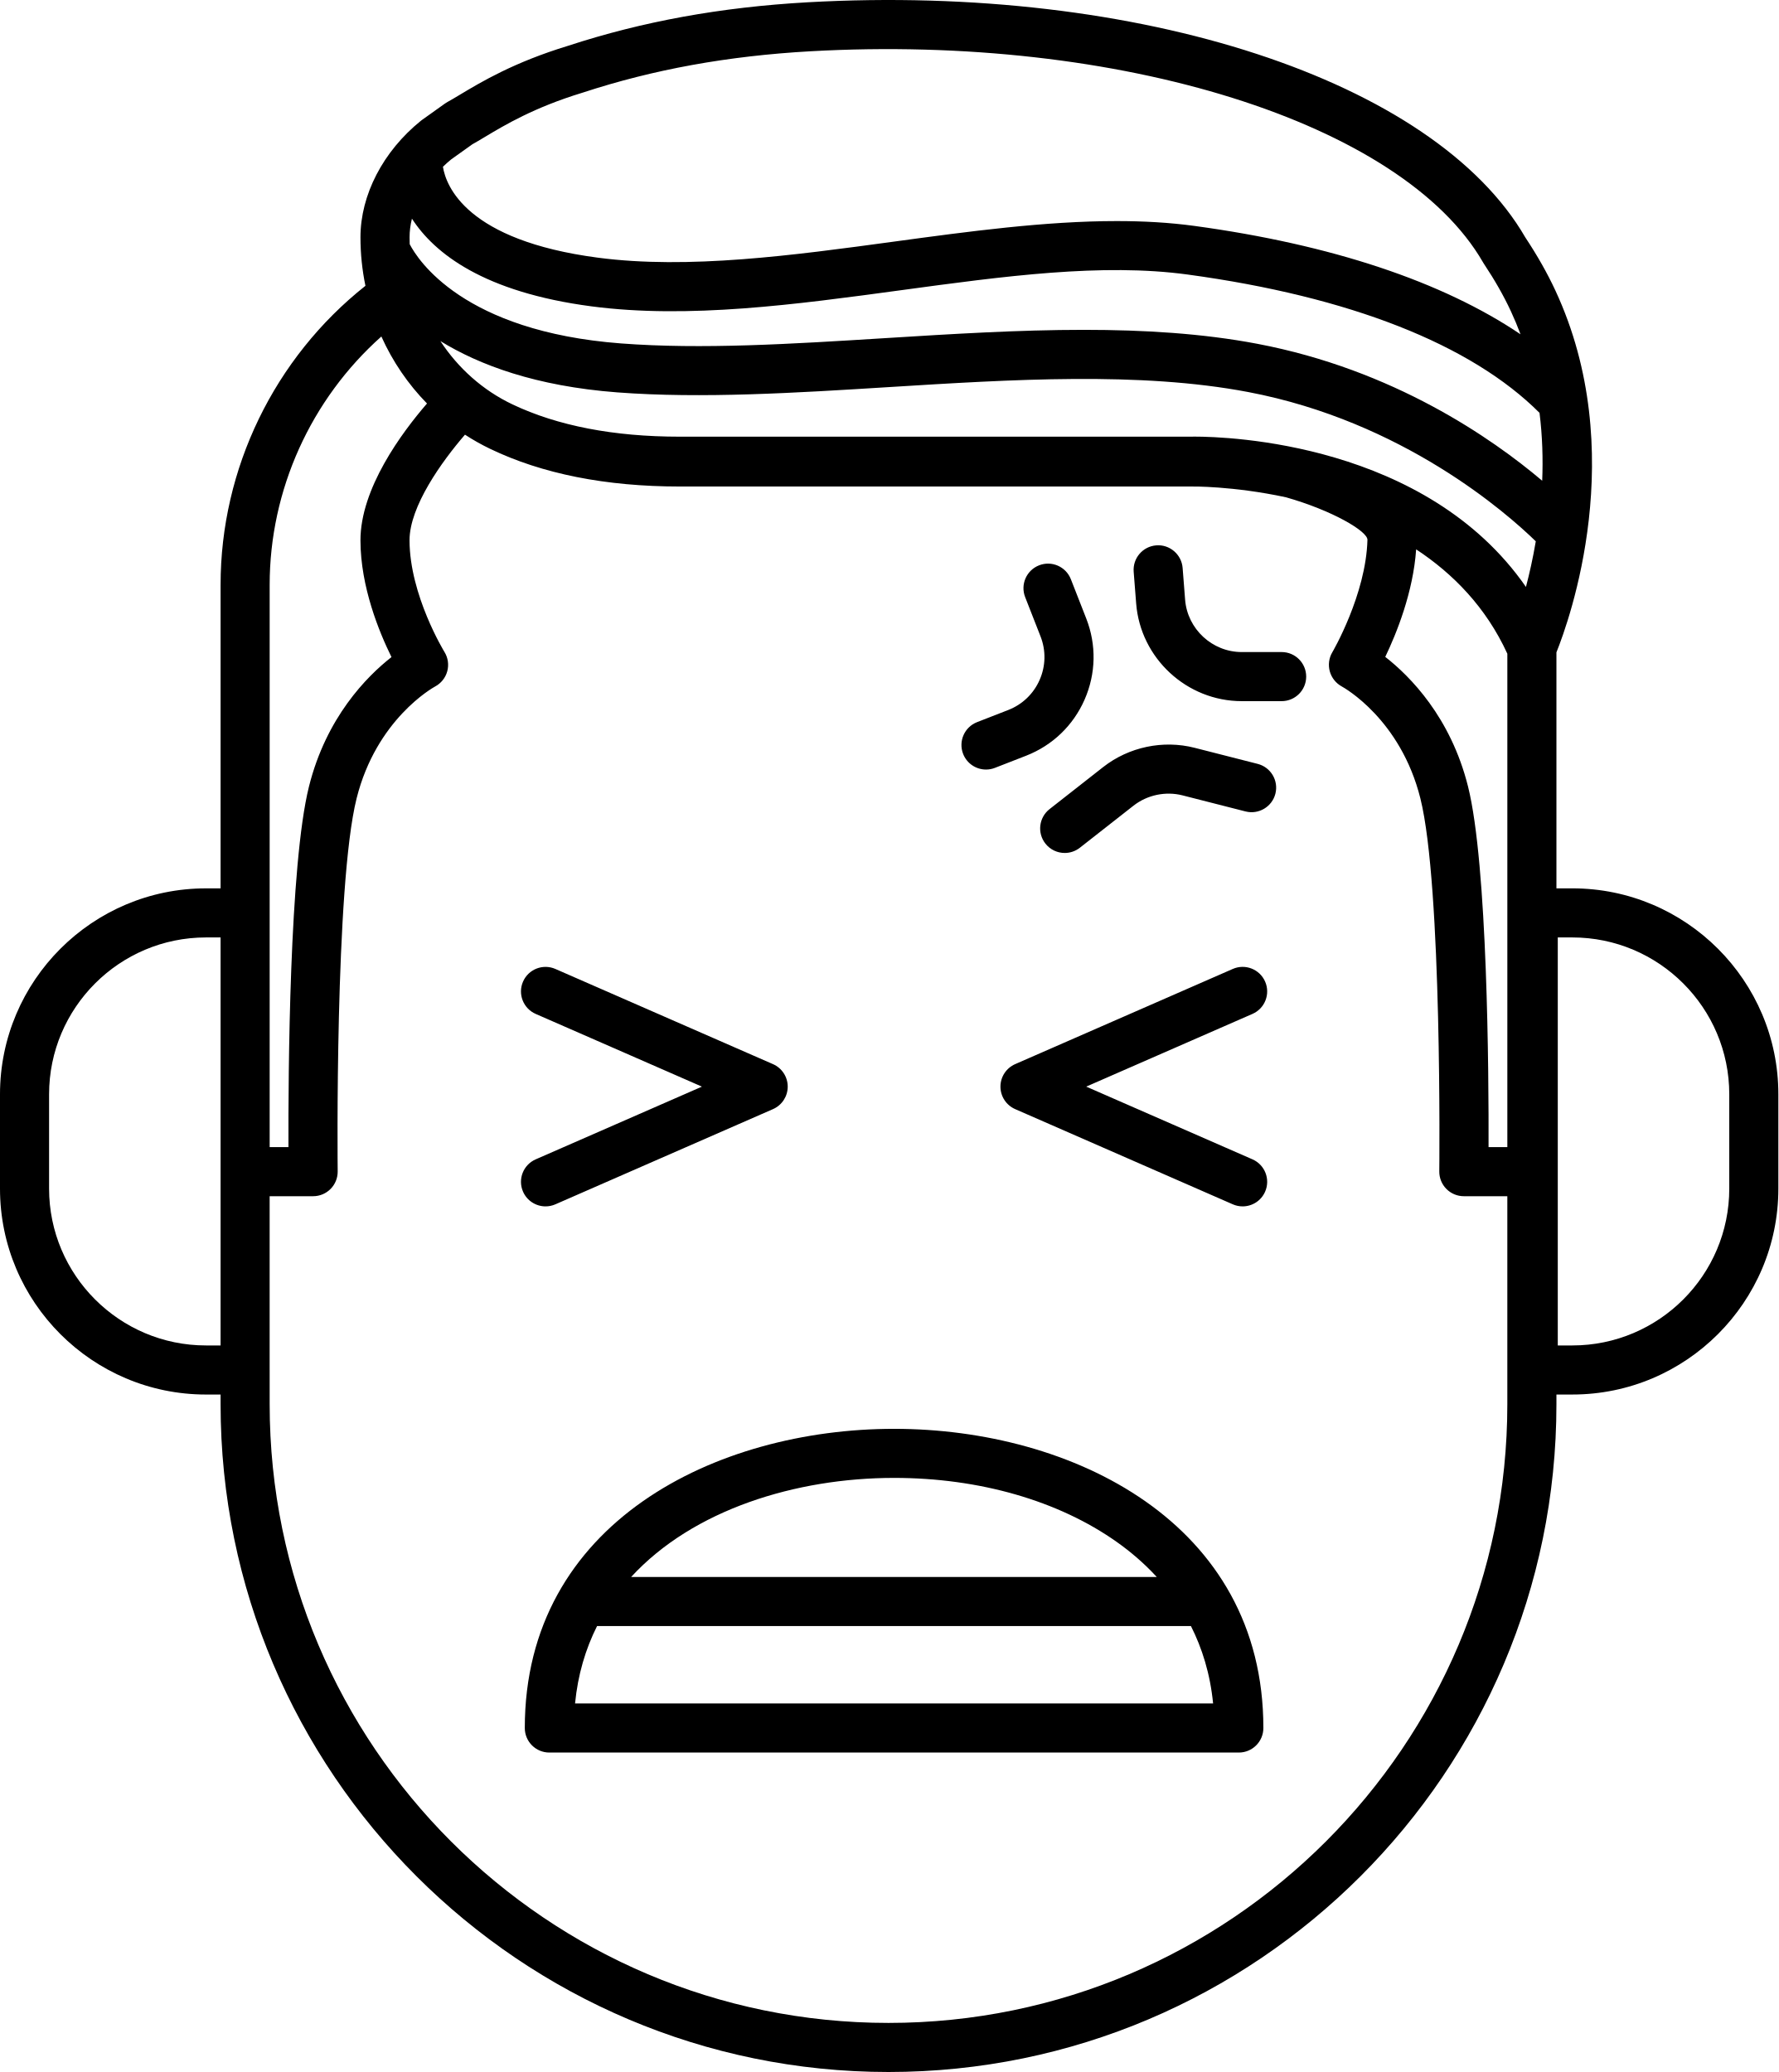
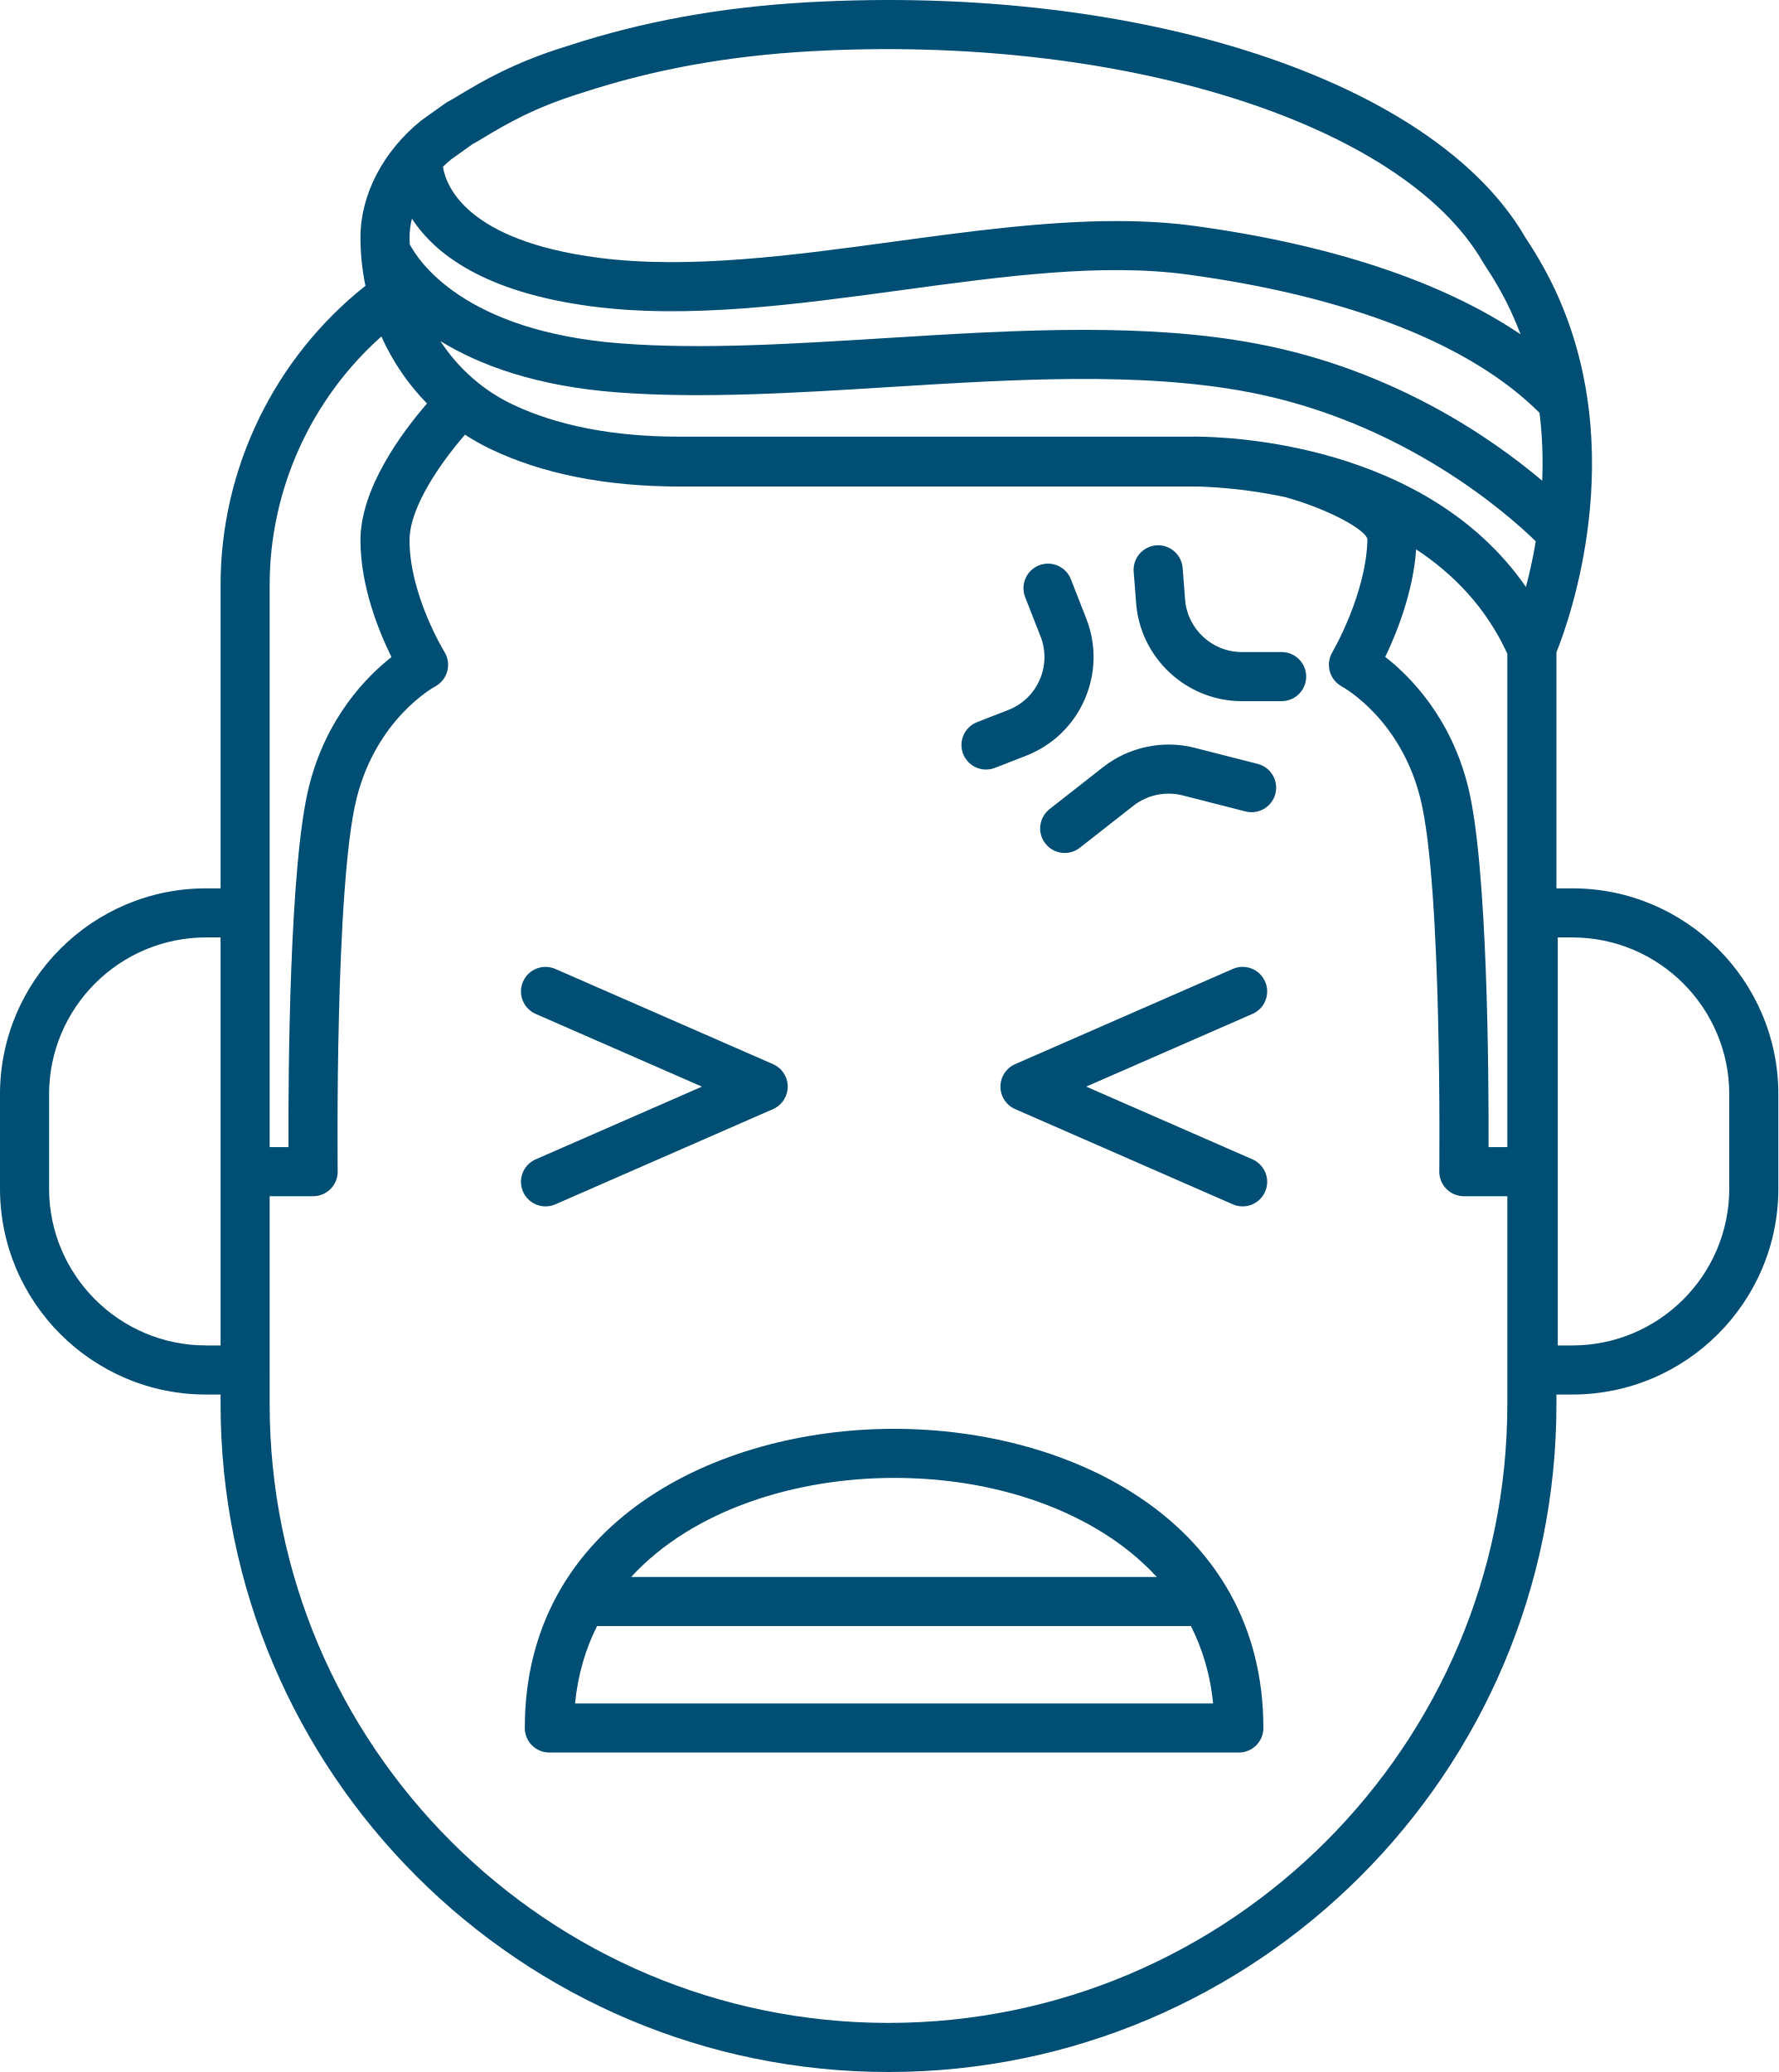
- <svg xmlns="http://www.w3.org/2000/svg" version="1.1" id="Capa_1" x="0px" y="0px" viewBox="0 0 181.124 211.078" style="enable-background:new 0 0 181.124 211.078;" xml:space="preserve">
+ <svg xmlns="http://www.w3.org/2000/svg" version="1.1" id="Capa_1" x="0px" y="0px" viewBox="0 0 181.124 211.078" style="enable-background:new 0 0 181.124 211.078;  fill: #004e73" xml:space="preserve">
  <path d="M90.494,211.078c-37.511,0-68.028-30.517-68.028-68.027v-0.988h-1.487C9.411,142.063,0,132.652,0,121.084v-9.606  C0,99.91,9.411,90.499,20.979,90.499h1.487V59.581c0-11.853,5.485-23.12,14.753-30.465c-0.332-1.606-0.506-3.262-0.506-4.943  c0-4.319,2.3-8.756,6.152-11.868c0.039-0.031,0.078-0.061,0.119-0.09l2.334-1.666c0.083-0.059,0.169-0.113,0.259-0.162  c0.364-0.198,0.776-0.446,1.249-0.729c2.198-1.319,5.521-3.312,11.014-4.987c7.603-2.491,15.589-3.942,24.416-4.438  c33.802-1.896,63.835,7.951,73.095,23.951c1.237,1.868,2.24,3.64,3.064,5.413c7.617,16.383,1.424,33.58,0.106,36.859v24.042h1.624  c11.567,0,20.979,9.411,20.979,20.979v9.606c0,11.568-9.411,20.979-20.979,20.979h-1.624v0.988  C158.521,180.561,128.005,211.078,90.494,211.078z M27.465,139.563v3.488c0,34.753,28.274,63.027,63.027,63.027  c34.754,0,63.028-28.274,63.028-63.027V121.86h-4.43c-0.668,0-1.309-0.267-1.777-0.742c-0.47-0.475-0.73-1.118-0.723-1.786  c0.004-0.29,0.304-29.082-1.926-37.997c-2.013-8.055-7.762-11.271-8.006-11.405c-0.596-0.325-1.04-0.882-1.22-1.536  c-0.18-0.655-0.092-1.358,0.254-1.941c0.033-0.055,3.432-5.876,3.581-11.458c0.023-0.87-3.563-2.989-8.304-4.338  c-5.415-1.159-9.584-1.1-9.683-1.095c-0.02,0-0.041,0-0.061,0h-52c-7.521,0-14.019-1.292-19.313-3.842  c-0.886-0.426-1.738-0.908-2.554-1.439c-2.335,2.7-5.657,7.304-5.648,10.775c0.014,5.563,3.521,11.301,3.557,11.358  c0.363,0.588,0.467,1.301,0.286,1.969c-0.182,0.667-0.631,1.23-1.242,1.554c-0.23,0.126-5.979,3.343-7.992,11.398  c-2.23,8.917-1.93,37.707-1.926,37.997c0.008,0.668-0.253,1.311-0.723,1.786c-0.469,0.475-1.109,0.742-1.777,0.742h-4.43v17.703  H27.465z M158.658,137.063h1.487c8.811,0,15.979-7.168,15.979-15.979v-9.606c0-8.811-7.168-15.979-15.979-15.979h-1.487V137.063z   M20.978,95.499c-8.812,0-15.979,7.168-15.979,15.979v9.606c0,8.811,7.168,15.979,15.979,15.979h1.487V95.499H20.978z   M151.608,116.86h1.913V66.594c-2.173-4.739-5.538-8.161-9.288-10.63c-0.302,4.366-1.991,8.548-3.146,10.954  c2.525,1.973,6.663,6.138,8.43,13.204C151.516,88.119,151.63,109.462,151.608,116.86z M27.465,116.86h1.913  c-0.022-7.398,0.092-28.741,2.091-36.738c1.761-7.043,5.877-11.204,8.404-13.184c-1.272-2.577-3.149-7.171-3.161-11.87  c-0.013-5.307,4.22-11.005,6.778-13.963c-1.924-1.964-3.501-4.273-4.648-6.826c-7.177,6.392-11.377,15.623-11.377,25.302V116.86z   M121.674,44.479c3.392,0,23.563,0.639,33.742,15.312c0.354-1.348,0.71-2.915,1.002-4.647c-2.934-2.858-13.531-12.211-29.298-15.208  c-11.023-2.095-24.041-1.284-36.633-0.499c-9.361,0.584-19.042,1.188-27.616,0.536c-8.314-0.631-14.076-2.8-18.019-5.227  c1.809,2.758,4.322,5.016,7.344,6.451c4.591,2.182,10.318,3.288,17.021,3.288h52C121.283,44.482,121.437,44.479,121.674,44.479z   M110.38,33.601c6.125,0,12.095,0.361,17.675,1.422c13.856,2.634,23.881,9.605,29.016,13.95c0.089-2.201,0.025-4.529-0.272-6.915  c-6.97-6.976-19.33-11.841-35.824-14.089c-8.735-1.189-18.695,0.165-29.238,1.599c-10.626,1.445-21.613,2.941-31.5,1.64  c-10.966-1.443-15.991-5.392-18.281-8.933c-0.158,0.638-0.241,1.275-0.241,1.898c0,0.235,0.004,0.47,0.013,0.704  c0.813,1.573,5.431,8.886,21.525,10.109c8.229,0.625,17.313,0.059,26.926-0.541C96.892,34.027,103.727,33.601,110.38,33.601z   M113.743,22.521c2.713,0,5.358,0.146,7.906,0.493c13.972,1.904,25.27,5.678,33.214,11.041c-0.293-0.786-0.62-1.571-0.982-2.351  c-0.728-1.565-1.624-3.143-2.741-4.824c-0.031-0.047-0.061-0.095-0.089-0.144c-0.004-0.008-0.009-0.016-0.014-0.024  c-8.202-14.219-36.996-23.259-68.502-21.488c-8.4,0.472-15.981,1.848-23.176,4.209C59.33,9.442,59.3,9.452,59.271,9.46  c-4.89,1.495-7.888,3.293-9.874,4.484c-0.482,0.29-0.91,0.545-1.294,0.758l-2.151,1.536c-0.292,0.239-0.572,0.489-0.84,0.749  c0.314,1.97,2.399,7.501,15.775,9.262c9.222,1.215,19.873-0.235,30.173-1.637C98.653,23.58,106.436,22.521,113.743,22.521z   M126.173,178.535H55.95c-1.381,0-2.5-1.119-2.5-2.5c0-20.94,19.497-30.478,37.612-30.478c18.114,0,37.611,9.538,37.611,30.478  C128.673,177.416,127.554,178.535,126.173,178.535z M58.569,173.535h64.984c-0.297-3.035-1.125-5.647-2.257-7.885H60.81  C59.632,167.991,58.852,170.616,58.569,173.535z M64.281,160.65h53.535c-1.322-1.44-2.729-2.616-4.06-3.559  c-5.95-4.214-14.01-6.535-22.694-6.535C81.064,150.557,70.581,153.787,64.281,160.65z M55.562,122.896  c-0.963,0-1.881-0.56-2.291-1.499c-0.554-1.265,0.023-2.739,1.288-3.292l16.932-7.408l-16.932-7.408  c-1.265-0.554-1.842-2.028-1.288-3.292c0.553-1.266,2.028-1.84,3.292-1.289l22.167,9.698c0.91,0.398,1.498,1.297,1.498,2.291  s-0.588,1.892-1.498,2.291l-22.167,9.699C56.237,122.829,55.897,122.896,55.562,122.896z M126.56,122.896  c-0.335,0-0.675-0.067-1.001-0.21l-22.166-9.699c-0.91-0.398-1.498-1.297-1.498-2.291s0.588-1.892,1.498-2.291l22.166-9.698  c1.263-0.553,2.739,0.023,3.292,1.289c0.554,1.265-0.023,2.739-1.288,3.292l-16.932,7.408l16.932,7.408  c1.265,0.554,1.842,2.028,1.288,3.292C128.441,122.337,127.523,122.896,126.56,122.896z M108.441,86.893  c-0.742,0-1.476-0.328-1.969-0.957c-0.853-1.086-0.662-2.658,0.424-3.51l5.458-4.281c2.615-2.052,6.101-2.787,9.323-1.964  l6.415,1.637c1.338,0.341,2.146,1.703,1.805,3.041c-0.343,1.338-1.71,2.143-3.041,1.804l-6.415-1.637  c-1.727-0.44-3.597-0.046-5.001,1.054l-5.458,4.281C109.524,86.719,108.98,86.893,108.441,86.893z M100.424,78.395  c-1.001,0-1.945-0.604-2.33-1.593c-0.502-1.287,0.135-2.736,1.422-3.237l3.172-1.236c1.441-0.562,2.578-1.651,3.199-3.069  c0.621-1.418,0.653-2.992,0.089-4.433l-1.565-3.997c-0.503-1.286,0.131-2.736,1.417-3.239c1.285-0.506,2.735,0.13,3.239,1.416  l1.565,3.998c1.052,2.687,0.992,5.621-0.166,8.263c-1.158,2.642-3.276,4.674-5.964,5.721l-3.172,1.236  C101.033,78.341,100.726,78.395,100.424,78.395z M130.533,71.427h-4.063c-5.594,0-10.317-4.369-10.753-9.947l-0.253-3.236  c-0.107-1.376,0.921-2.58,2.298-2.687c1.36-0.114,2.579,0.92,2.687,2.297l0.253,3.236c0.234,2.993,2.768,5.336,5.769,5.336h4.063  c1.381,0,2.5,1.119,2.5,2.5S131.914,71.427,130.533,71.427z" />
</svg>
